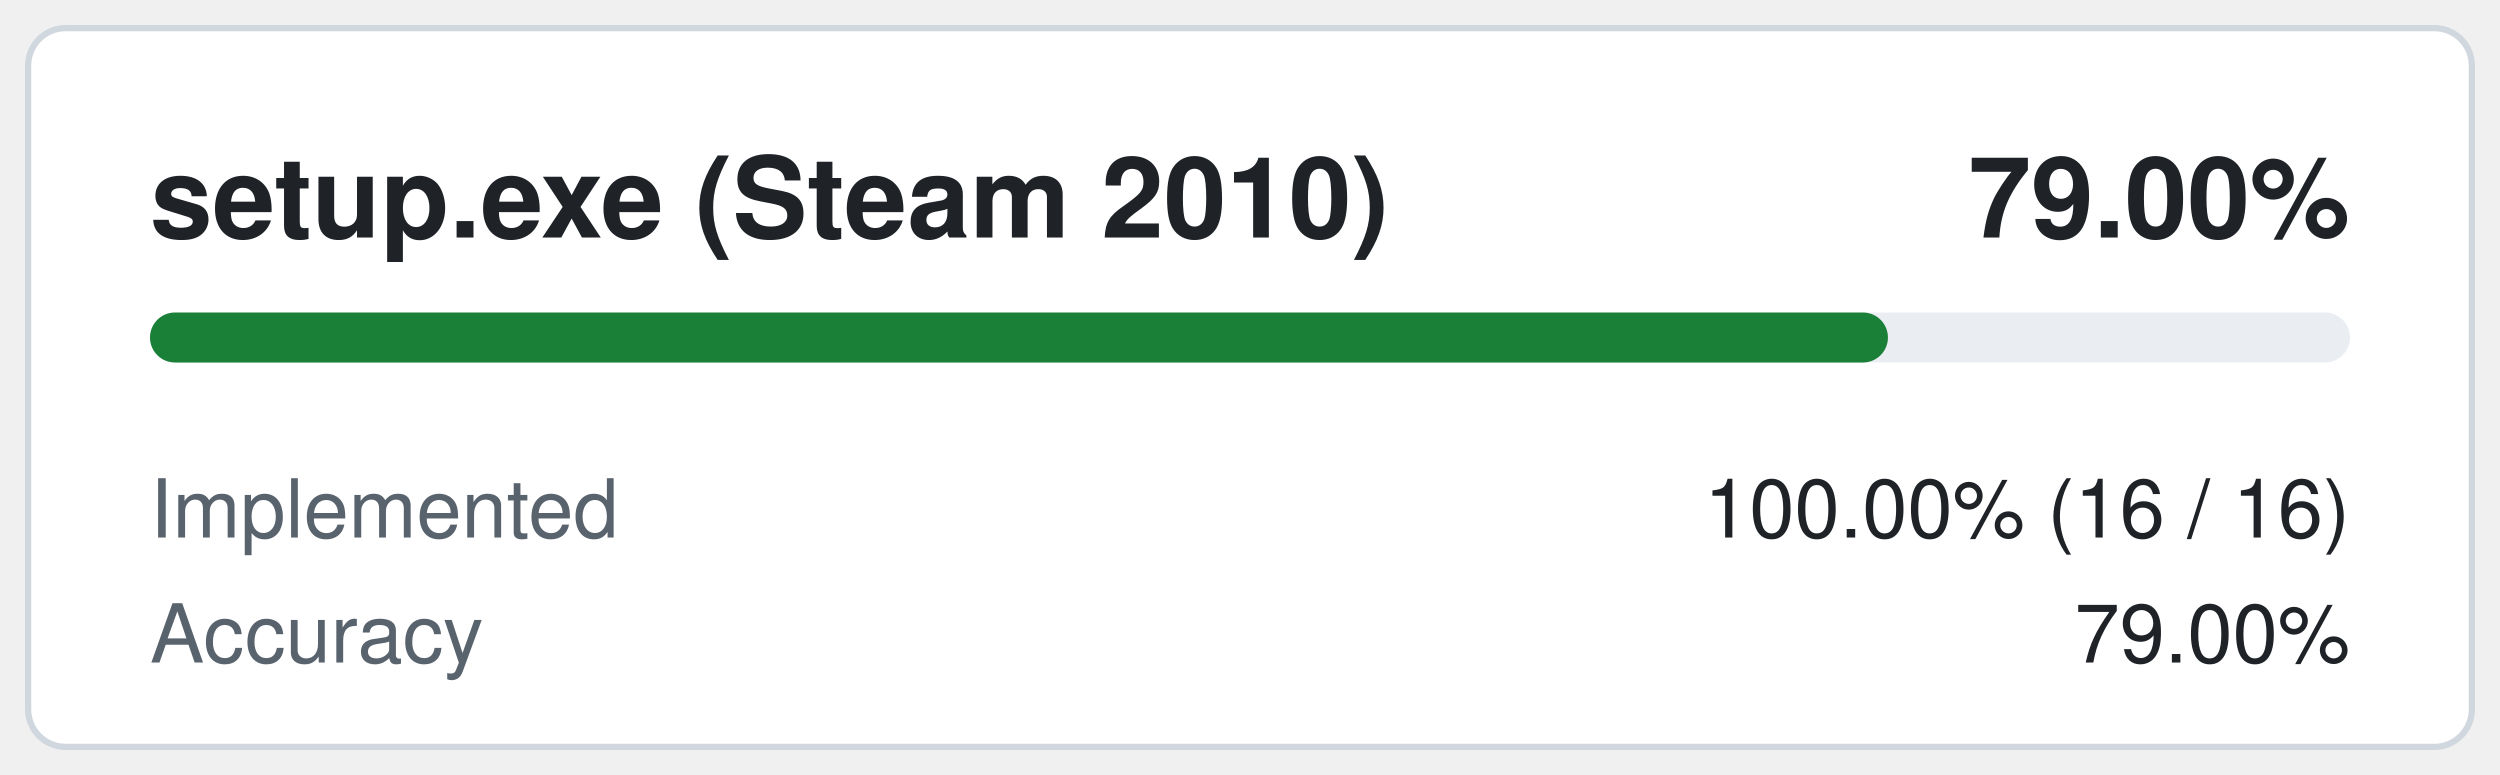
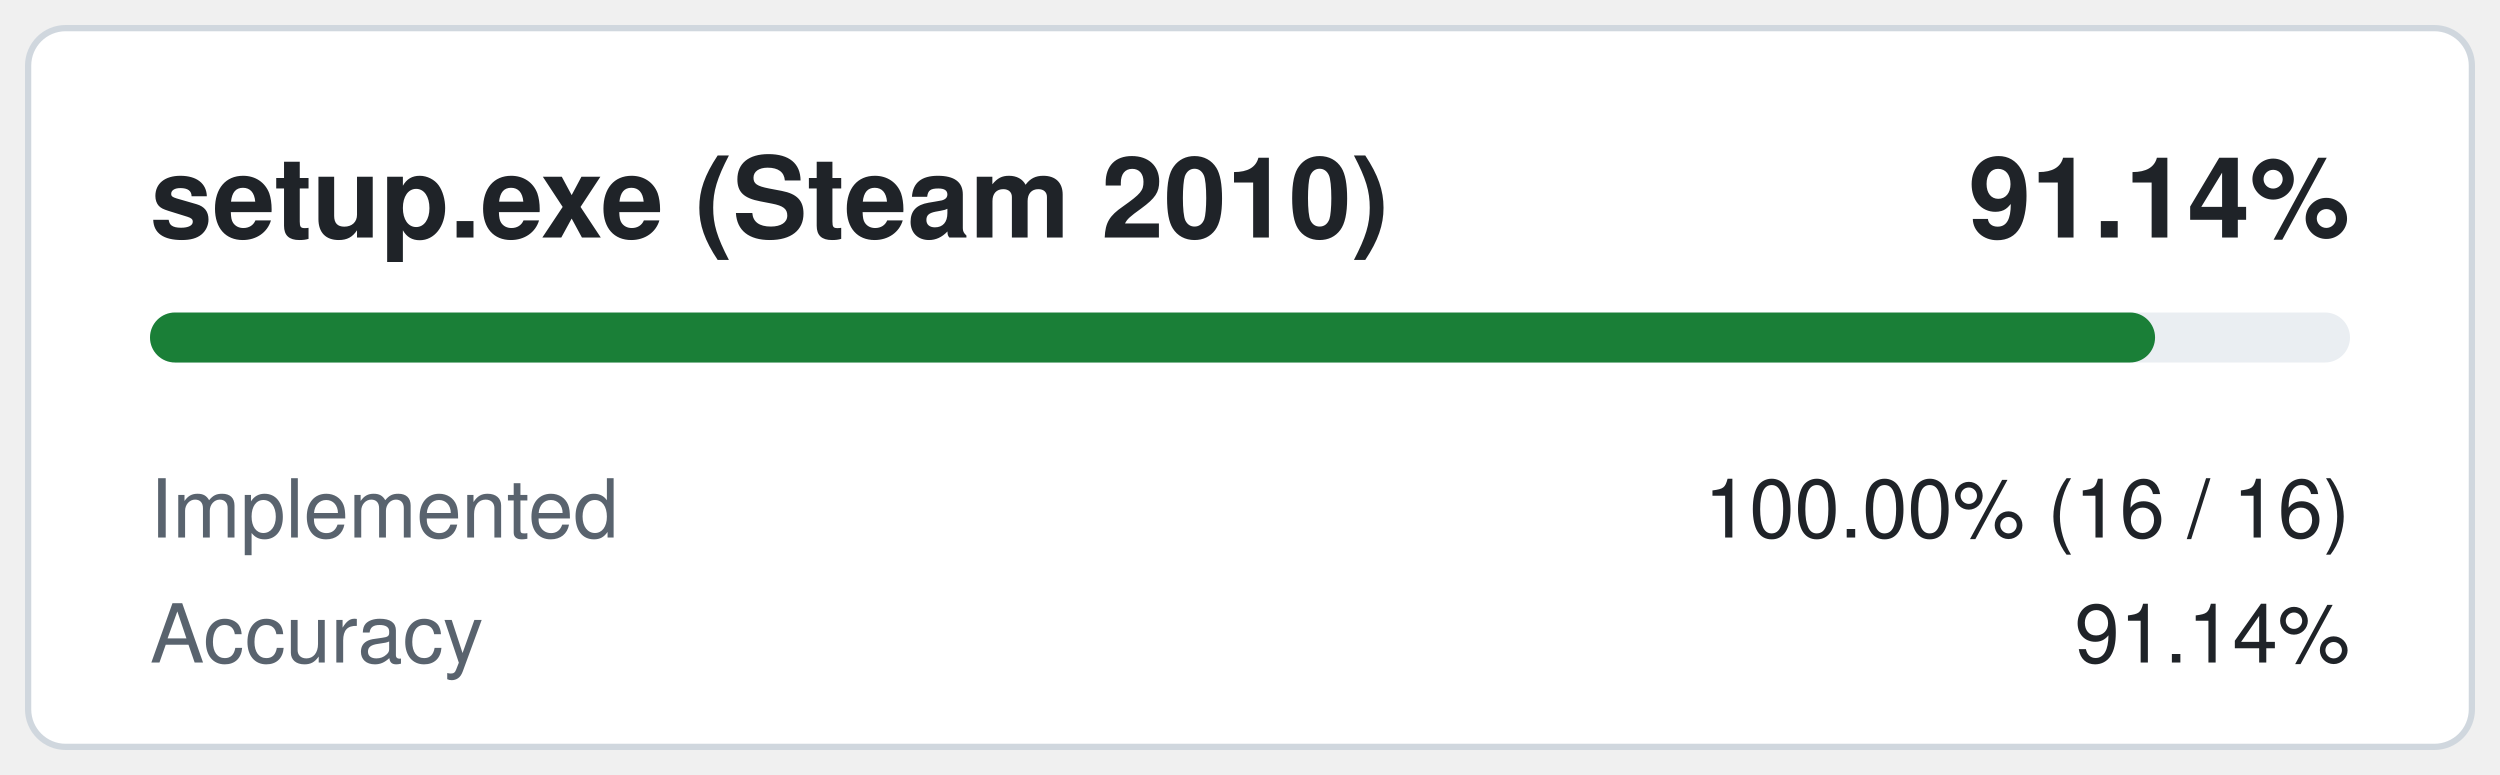
- <svg xmlns="http://www.w3.org/2000/svg" width="400" height="124" viewBox="0 0 400 124" role="img" aria-label="setup.exe (Steam 2010): 79.00% decompiled">
+ <svg xmlns="http://www.w3.org/2000/svg" width="400" height="124" viewBox="0 0 400 124" role="img" aria-label="setup.exe (Steam 2010): 91.14% decompiled">
  <style>
  .card { fill: #ffffff; stroke: #d0d7de; }
  .track { fill: #eaeef2; }
  .bar { fill: #1a7f37; }
  text { font-family: -apple-system, BlinkMacSystemFont, "Segoe UI", Helvetica, Arial, sans-serif; fill: #1f2328; font-variant-numeric: tabular-nums; }
  .muted { fill: #59636e; }
  @media (prefers-color-scheme: dark) {
    .card { fill: #0d1117; stroke: #3d444d; }
    .track { fill: #262c36; }
    .bar { fill: #3fb950; }
    text { fill: #f0f6fc; }
    .muted { fill: #9198a1; }
  }
</style>
  <rect class="card" x="4.5" y="4.5" width="391" height="115" rx="6" />
  <text x="24" y="38" font-size="18" font-weight="600">setup.exe (Steam 2010)</text>
-   <text x="376" y="38" font-size="18" font-weight="600" text-anchor="end">79.00%</text>
+   <text x="376" y="38" font-size="18" font-weight="600" text-anchor="end">91.14%</text>
  <rect class="track" x="24" y="50" width="352" height="8" rx="4" />
-   <rect class="bar" x="24" y="50" width="278.07" height="8" rx="4" />
+   <rect class="bar" x="24" y="50" width="320.81" height="8" rx="4" />
  <text class="muted" x="24" y="86" font-size="13">Implemented</text>
  <text x="376" y="86" font-size="13" text-anchor="end">100.00% (16 / 16)</text>
  <text class="muted" x="24" y="106" font-size="13">Accuracy</text>
-   <text x="376" y="106" font-size="13" text-anchor="end">79.00%</text>
+   <text x="376" y="106" font-size="13" text-anchor="end">91.14%</text>
</svg>
